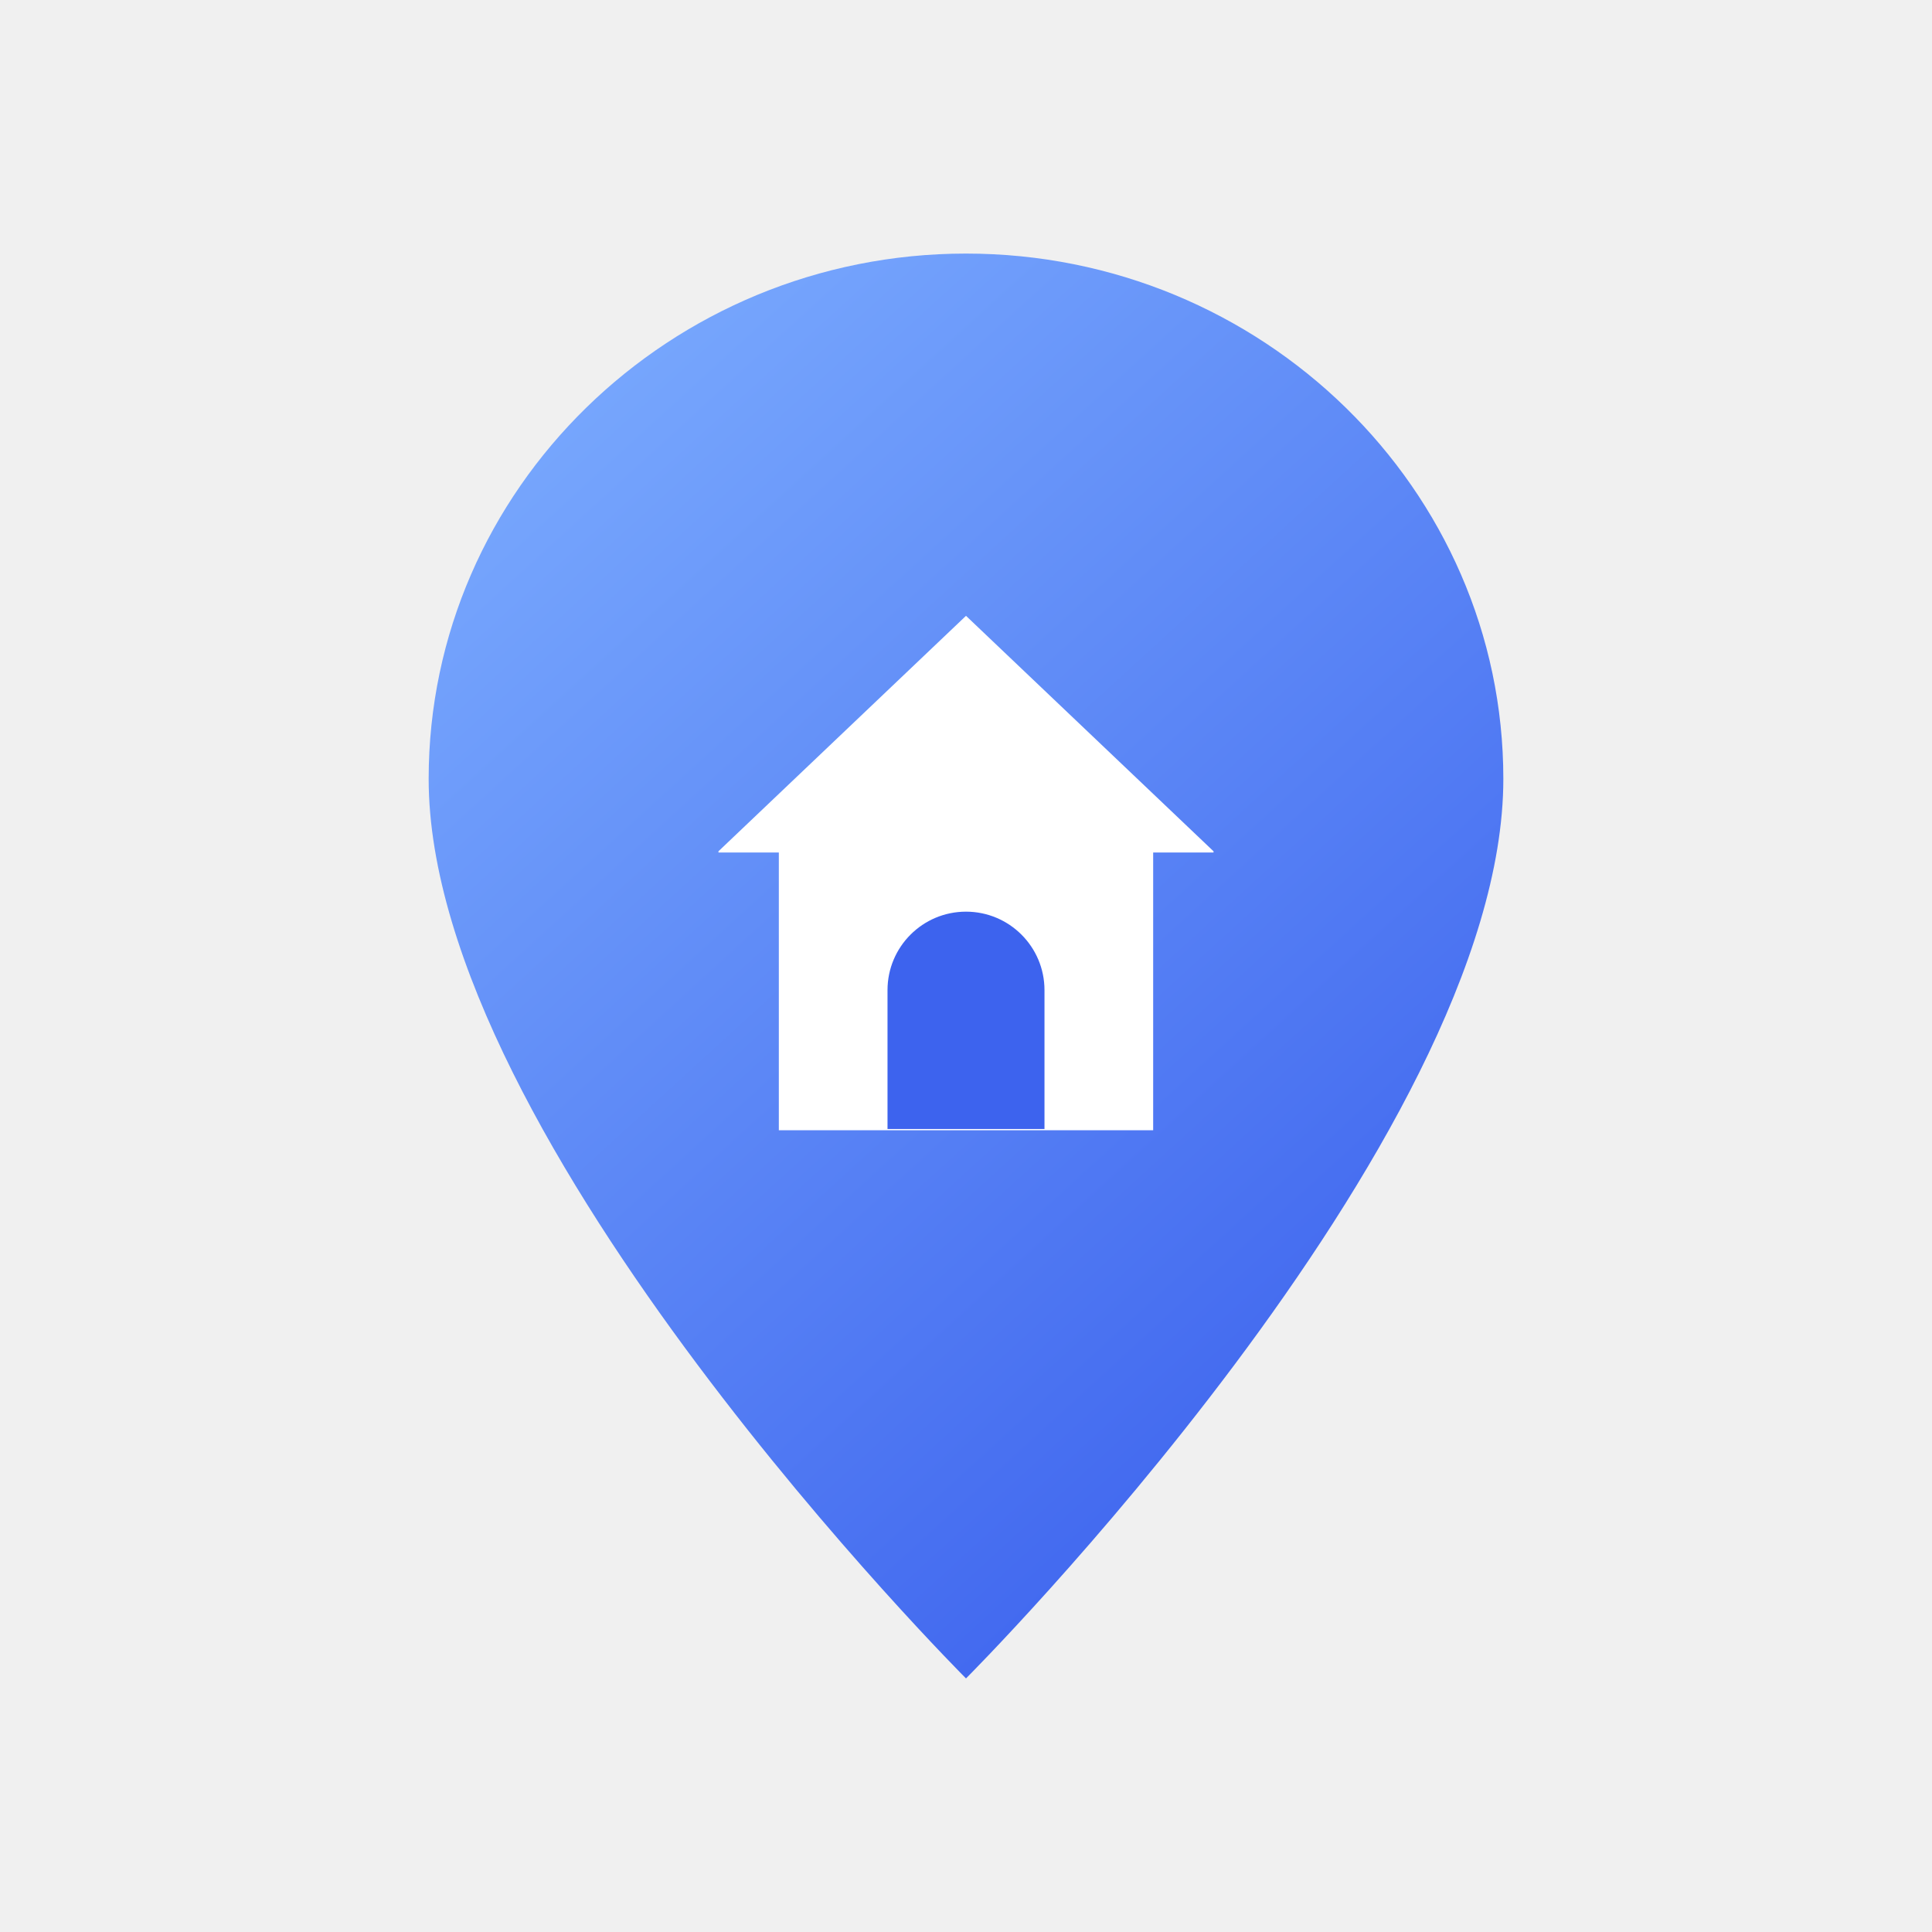
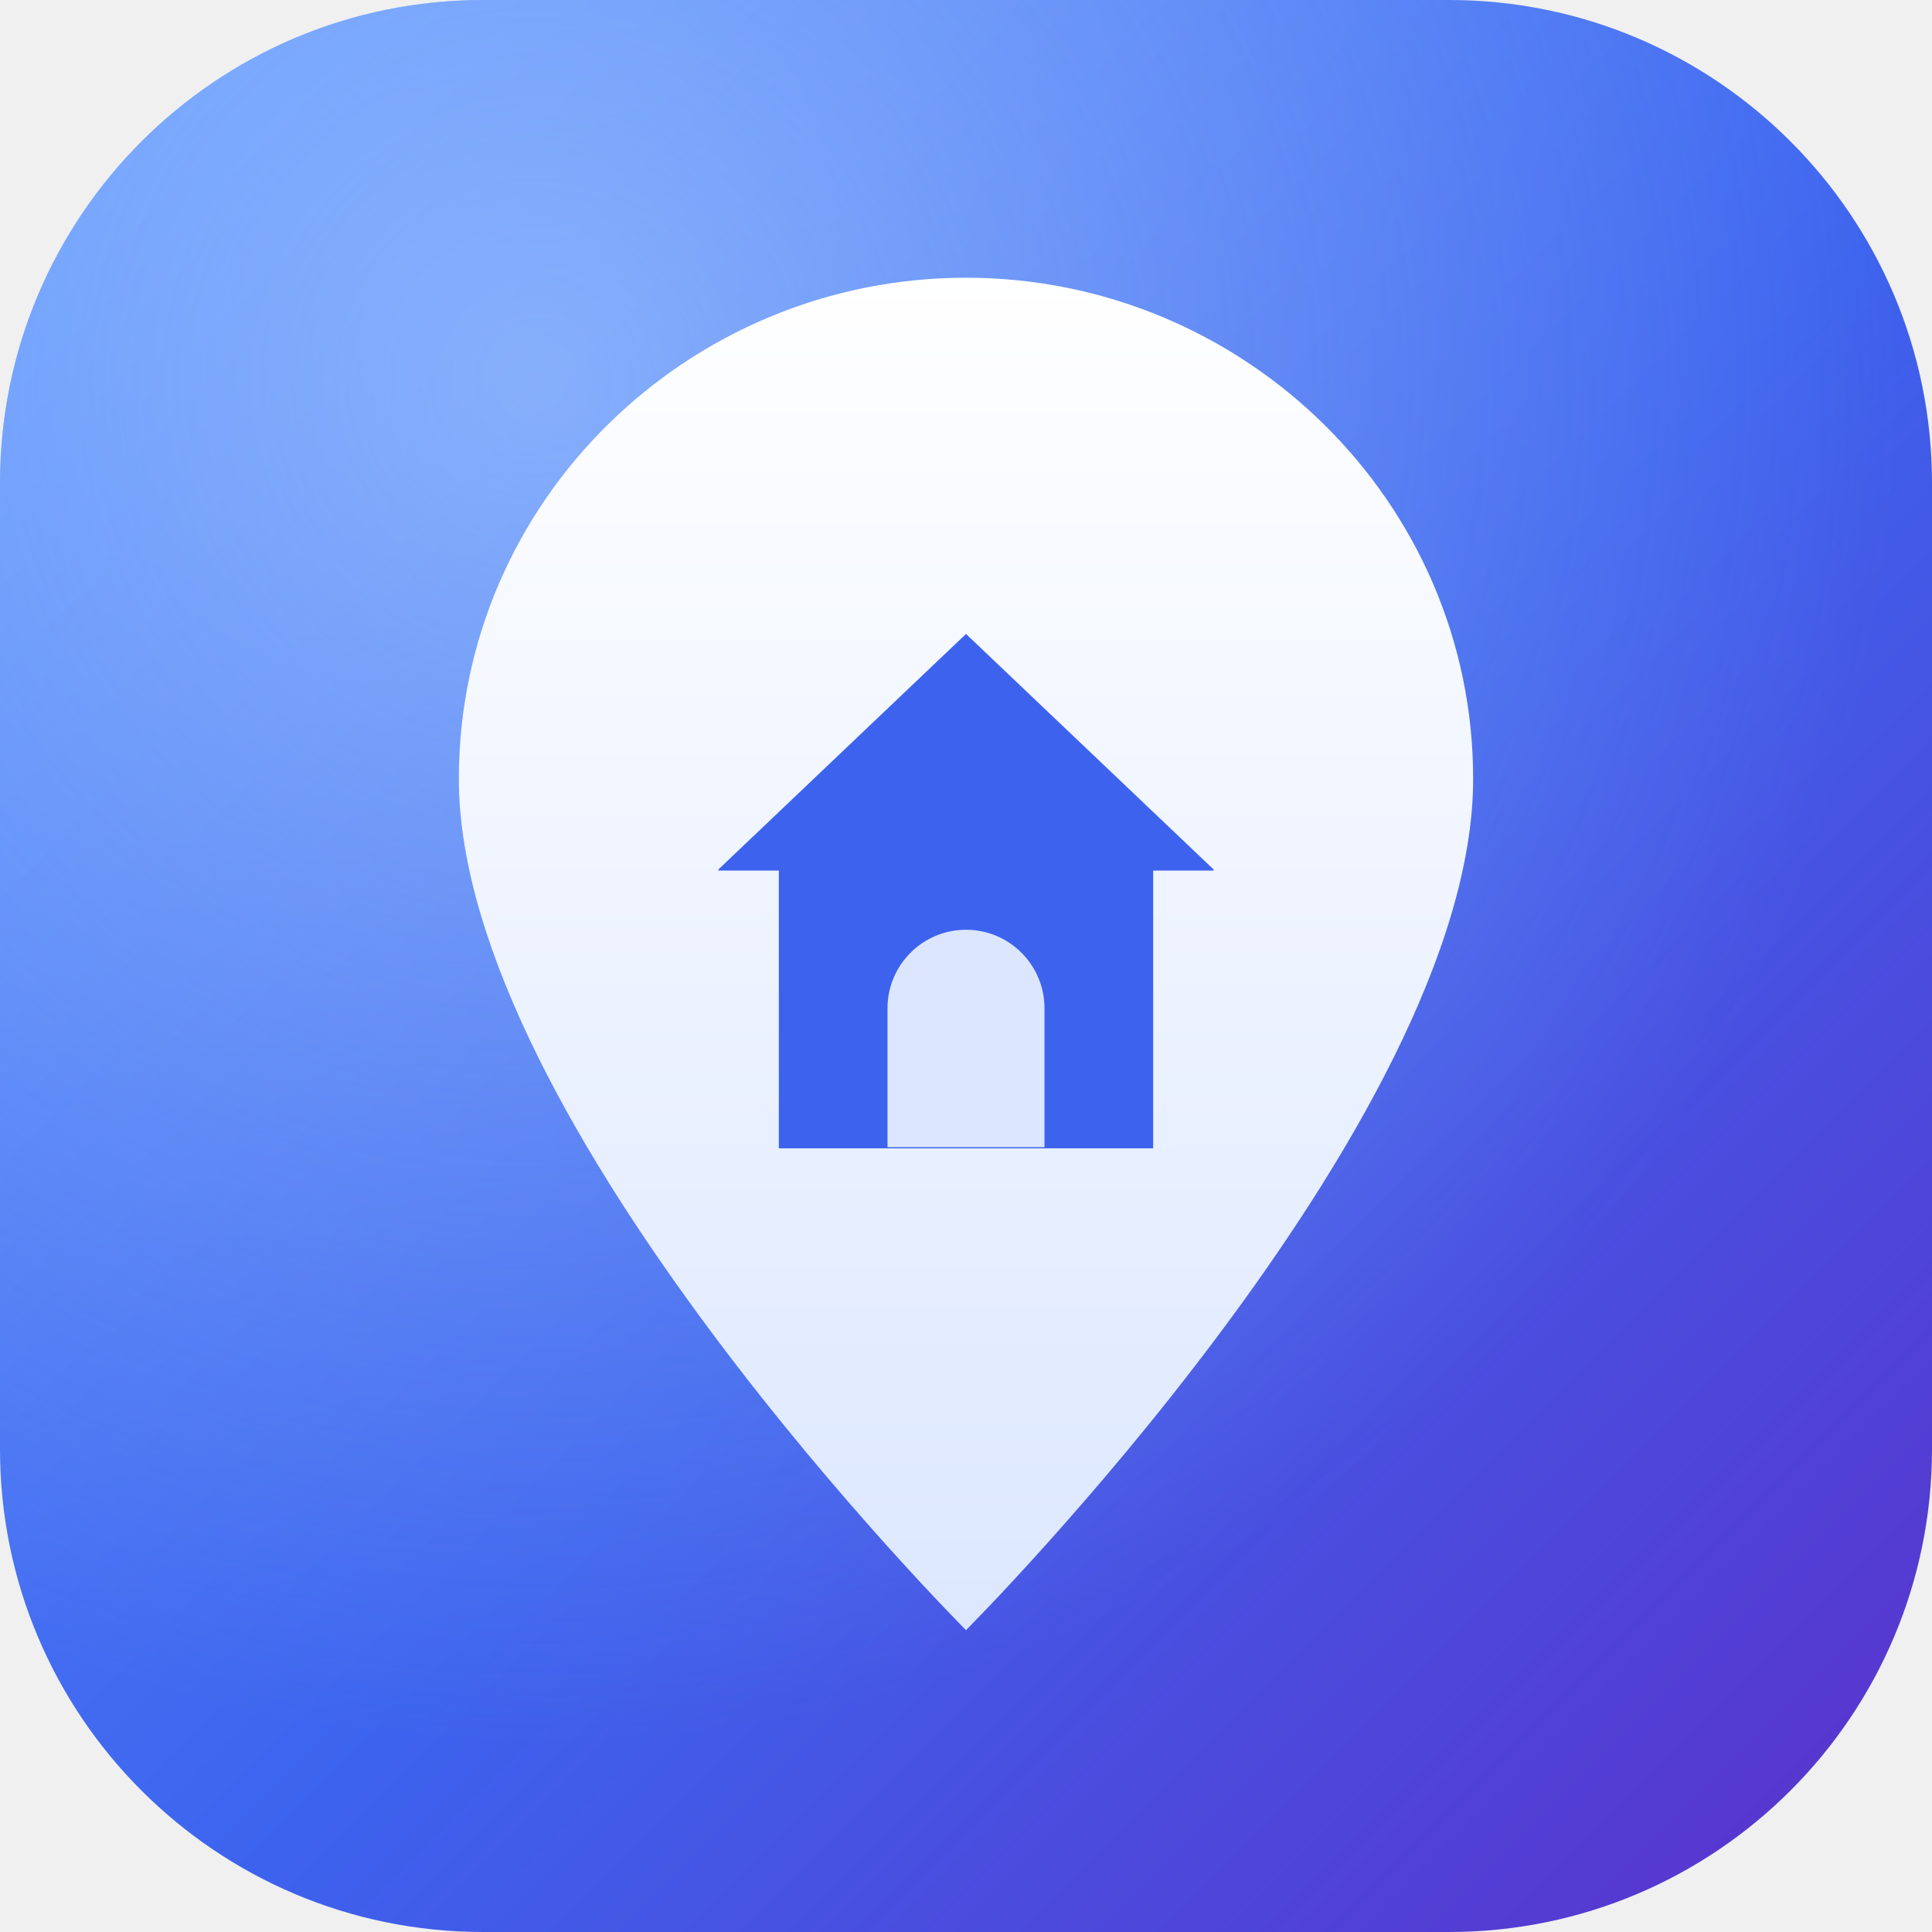
<svg xmlns="http://www.w3.org/2000/svg" viewBox="0 0 32 32" width="32" height="32" role="img" aria-label="Parcelka">
  <defs>
-     <linearGradient id="hp" x1="0" y1="0" x2="0.7" y2="1">
-       <stop offset="0" stop-color="#7FB0FF" />
-       <stop offset="1" stop-color="#3D63EE" />
+     <linearGradient id="tg" x1="0" y1="0" x2="1" y2="1">
+       <stop offset="0" stop-color="#5B93FF" />
+       <stop offset=".55" stop-color="#3D63EE" />
+       <stop offset="1" stop-color="#5B2FC9" />
    </linearGradient>
+     <radialGradient id="glow" cx="0.28" cy="0.2" r="0.7">
+       <stop offset="0" stop-color="#BFE0FF" stop-opacity=".5" />
+       <stop offset="1" stop-color="#BFE0FF" stop-opacity="0" />
+     </radialGradient>
+     <linearGradient id="ping" x1="0" y1="0" x2="0" y2="1">
+       <stop offset="0" stop-color="#FFFFFF" />
+       <stop offset="1" stop-color="#DCE7FF" />
+     </linearGradient>
+     <clipPath id="r">
+       <rect width="32" height="32" rx="8" />
+     </clipPath>
  </defs>
-   <path d="M16 4.2c-4.9 0-8.9 3.9-8.9 8.7 0 6 8.9 14.9 8.9 14.9s8.9-8.9 8.9-14.9c0-4.8-4-8.7-8.9-8.7Z" fill="url(#hp)" />
-   <path d="M11.9 14.1 16 10.2l4.1 3.9v.02h-1v4.6h-6.2v-4.6h-1Z" fill="#FFFFFF" />
-   <path d="M14.7 18.7v-2.3a1.3 1.3 0 0 1 2.6 0v2.3Z" fill="#3D63EE" />
+   <g clip-path="url(#r)">
+     <rect width="32" height="32" fill="url(#tg)" />
+     <rect width="32" height="32" fill="url(#glow)" />
+     <path d="M16 4.6c-4.6 0-8.4 3.7-8.4 8.3 0 5.7 8.4 14.1 8.4 14.1s8.4-8.4 8.4-14.1c0-4.6-3.8-8.3-8.4-8.3Z" fill="url(#ping)" />
+     <path d="M11.9 14.4 16 10.5l4.1 3.9v.02h-1v4.6h-6.2v-4.6h-1Z" fill="#3D63EE" />
+     <path d="M14.7 19v-2.3a1.3 1.3 0 0 1 2.6 0v2.3Z" fill="#DCE7FF" />
+   </g>
</svg>
